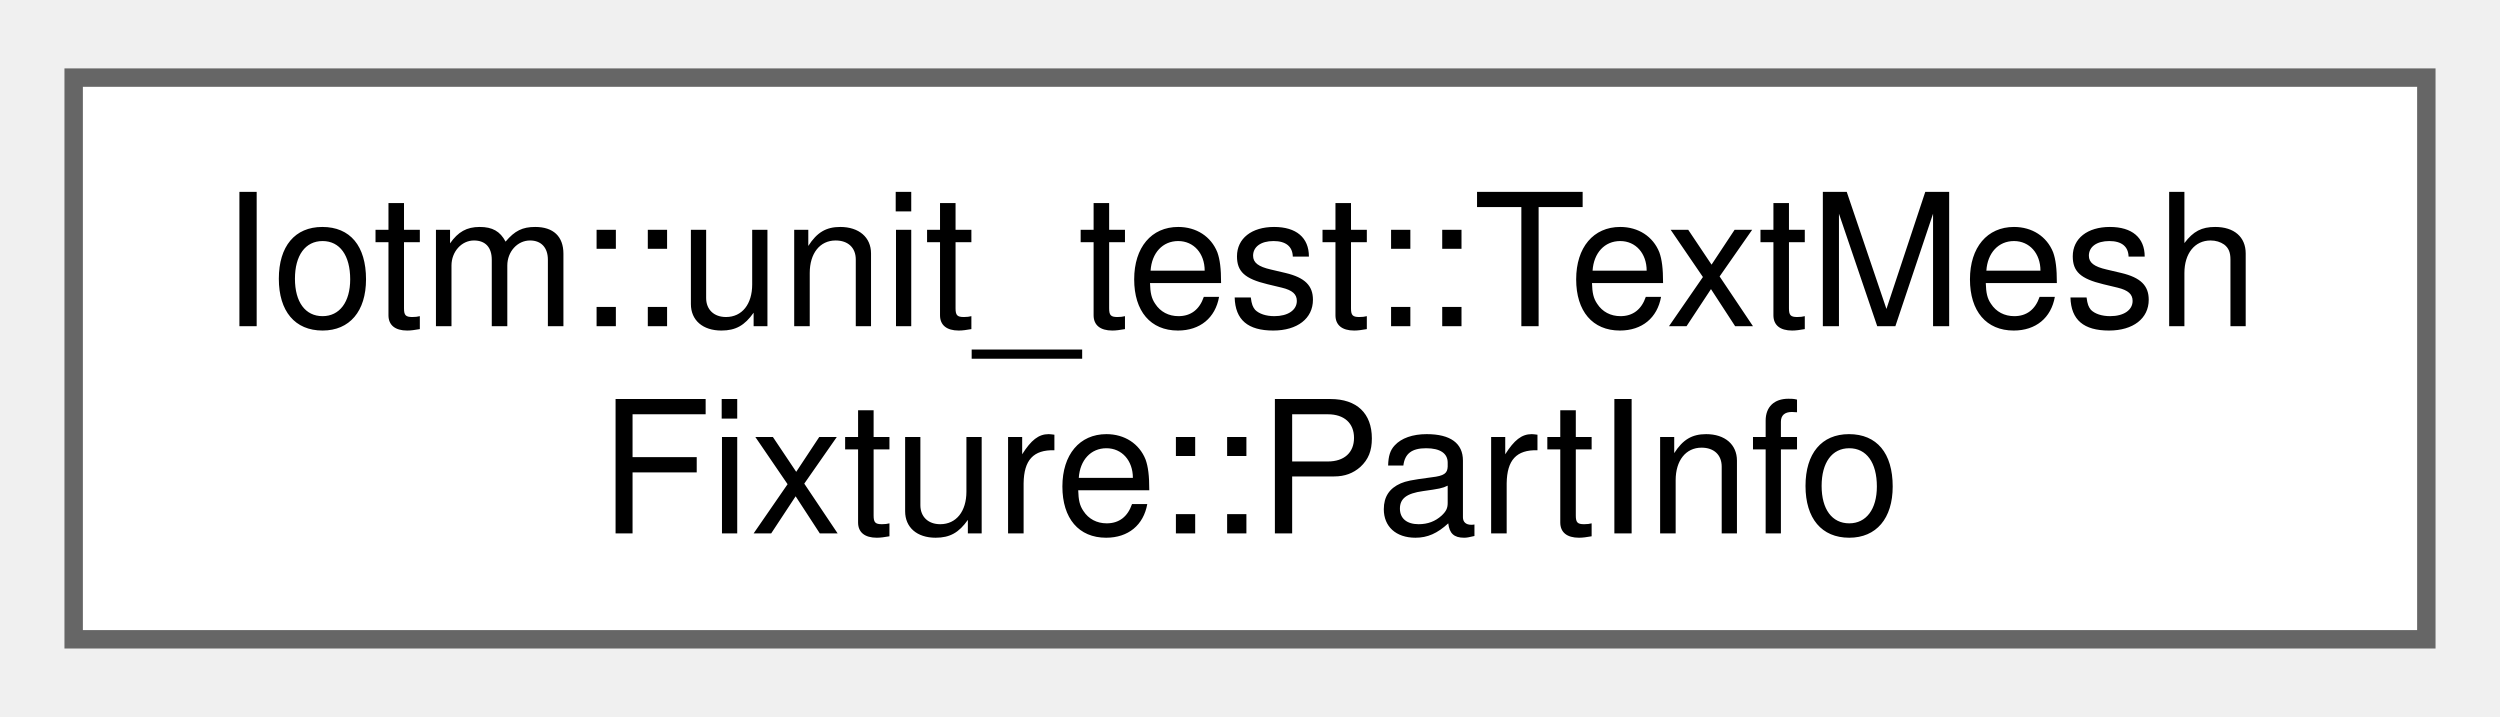
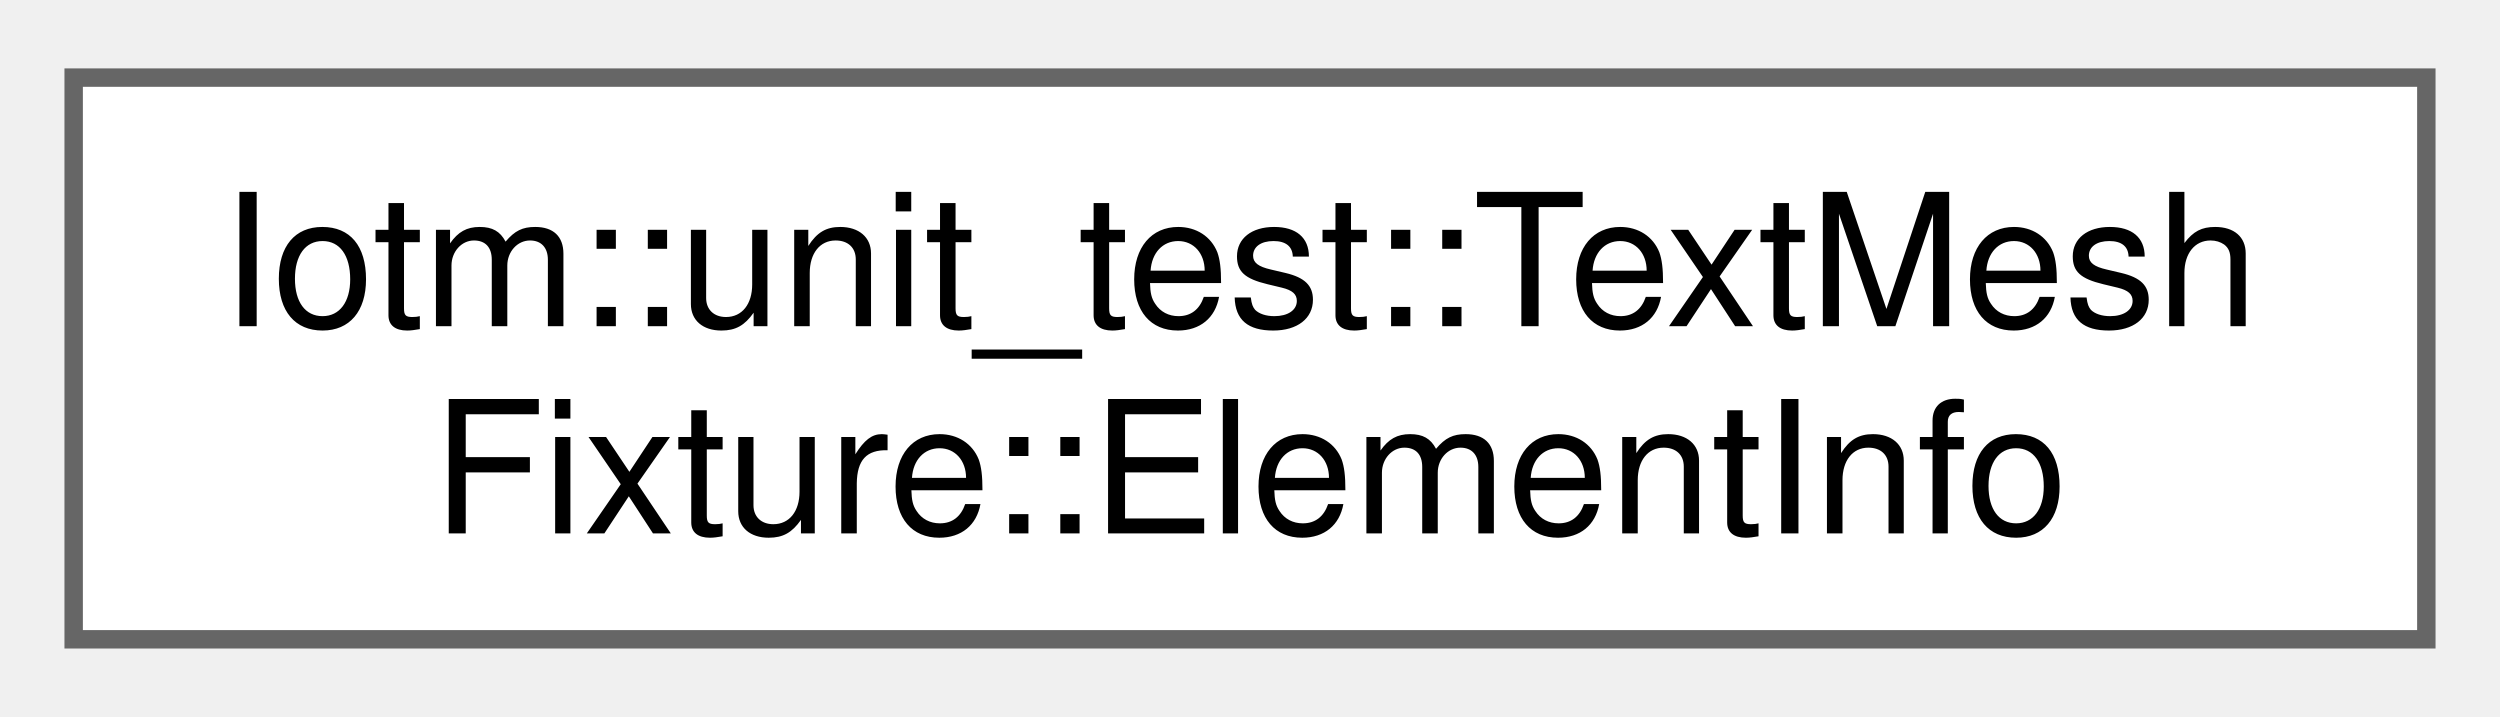
<svg xmlns="http://www.w3.org/2000/svg" xmlns:xlink="http://www.w3.org/1999/xlink" width="136pt" height="39pt" viewBox="0.00 0.00 135.75 38.50">
  <g id="graph0" class="graph" transform="scale(1 1) rotate(0) translate(4 34.5)">
    <g id="Node000000" class="node">
      <g id="a_Node000000">
-         <a xlink:href="structIotm_1_1unit__test_1_1TextMeshFixture_1_1PartInfo.html" target="_top" xlink:title=" ">
+         <a xlink:href="structIotm_1_1unit__test_1_1TextMeshFixture_1_1ElementInfo.html" target="_top" xlink:title=" ">
          <polygon fill="white" stroke="#666666" points="127.75,-30.5 0,-30.5 0,0 127.75,0 127.75,-30.5" />
          <text text-anchor="start" x="8" y="-17" font-family="Helvetica,sans-Serif" font-size="10.00">Iotm::unit_test::TextMesh</text>
-           <text text-anchor="middle" x="63.88" y="-5.75" font-family="Helvetica,sans-Serif" font-size="10.00">Fixture::PartInfo</text>
+           <text text-anchor="middle" x="63.88" y="-5.75" font-family="Helvetica,sans-Serif" font-size="10.00">Fixture::ElementInfo</text>
        </a>
      </g>
    </g>
  </g>
</svg>
